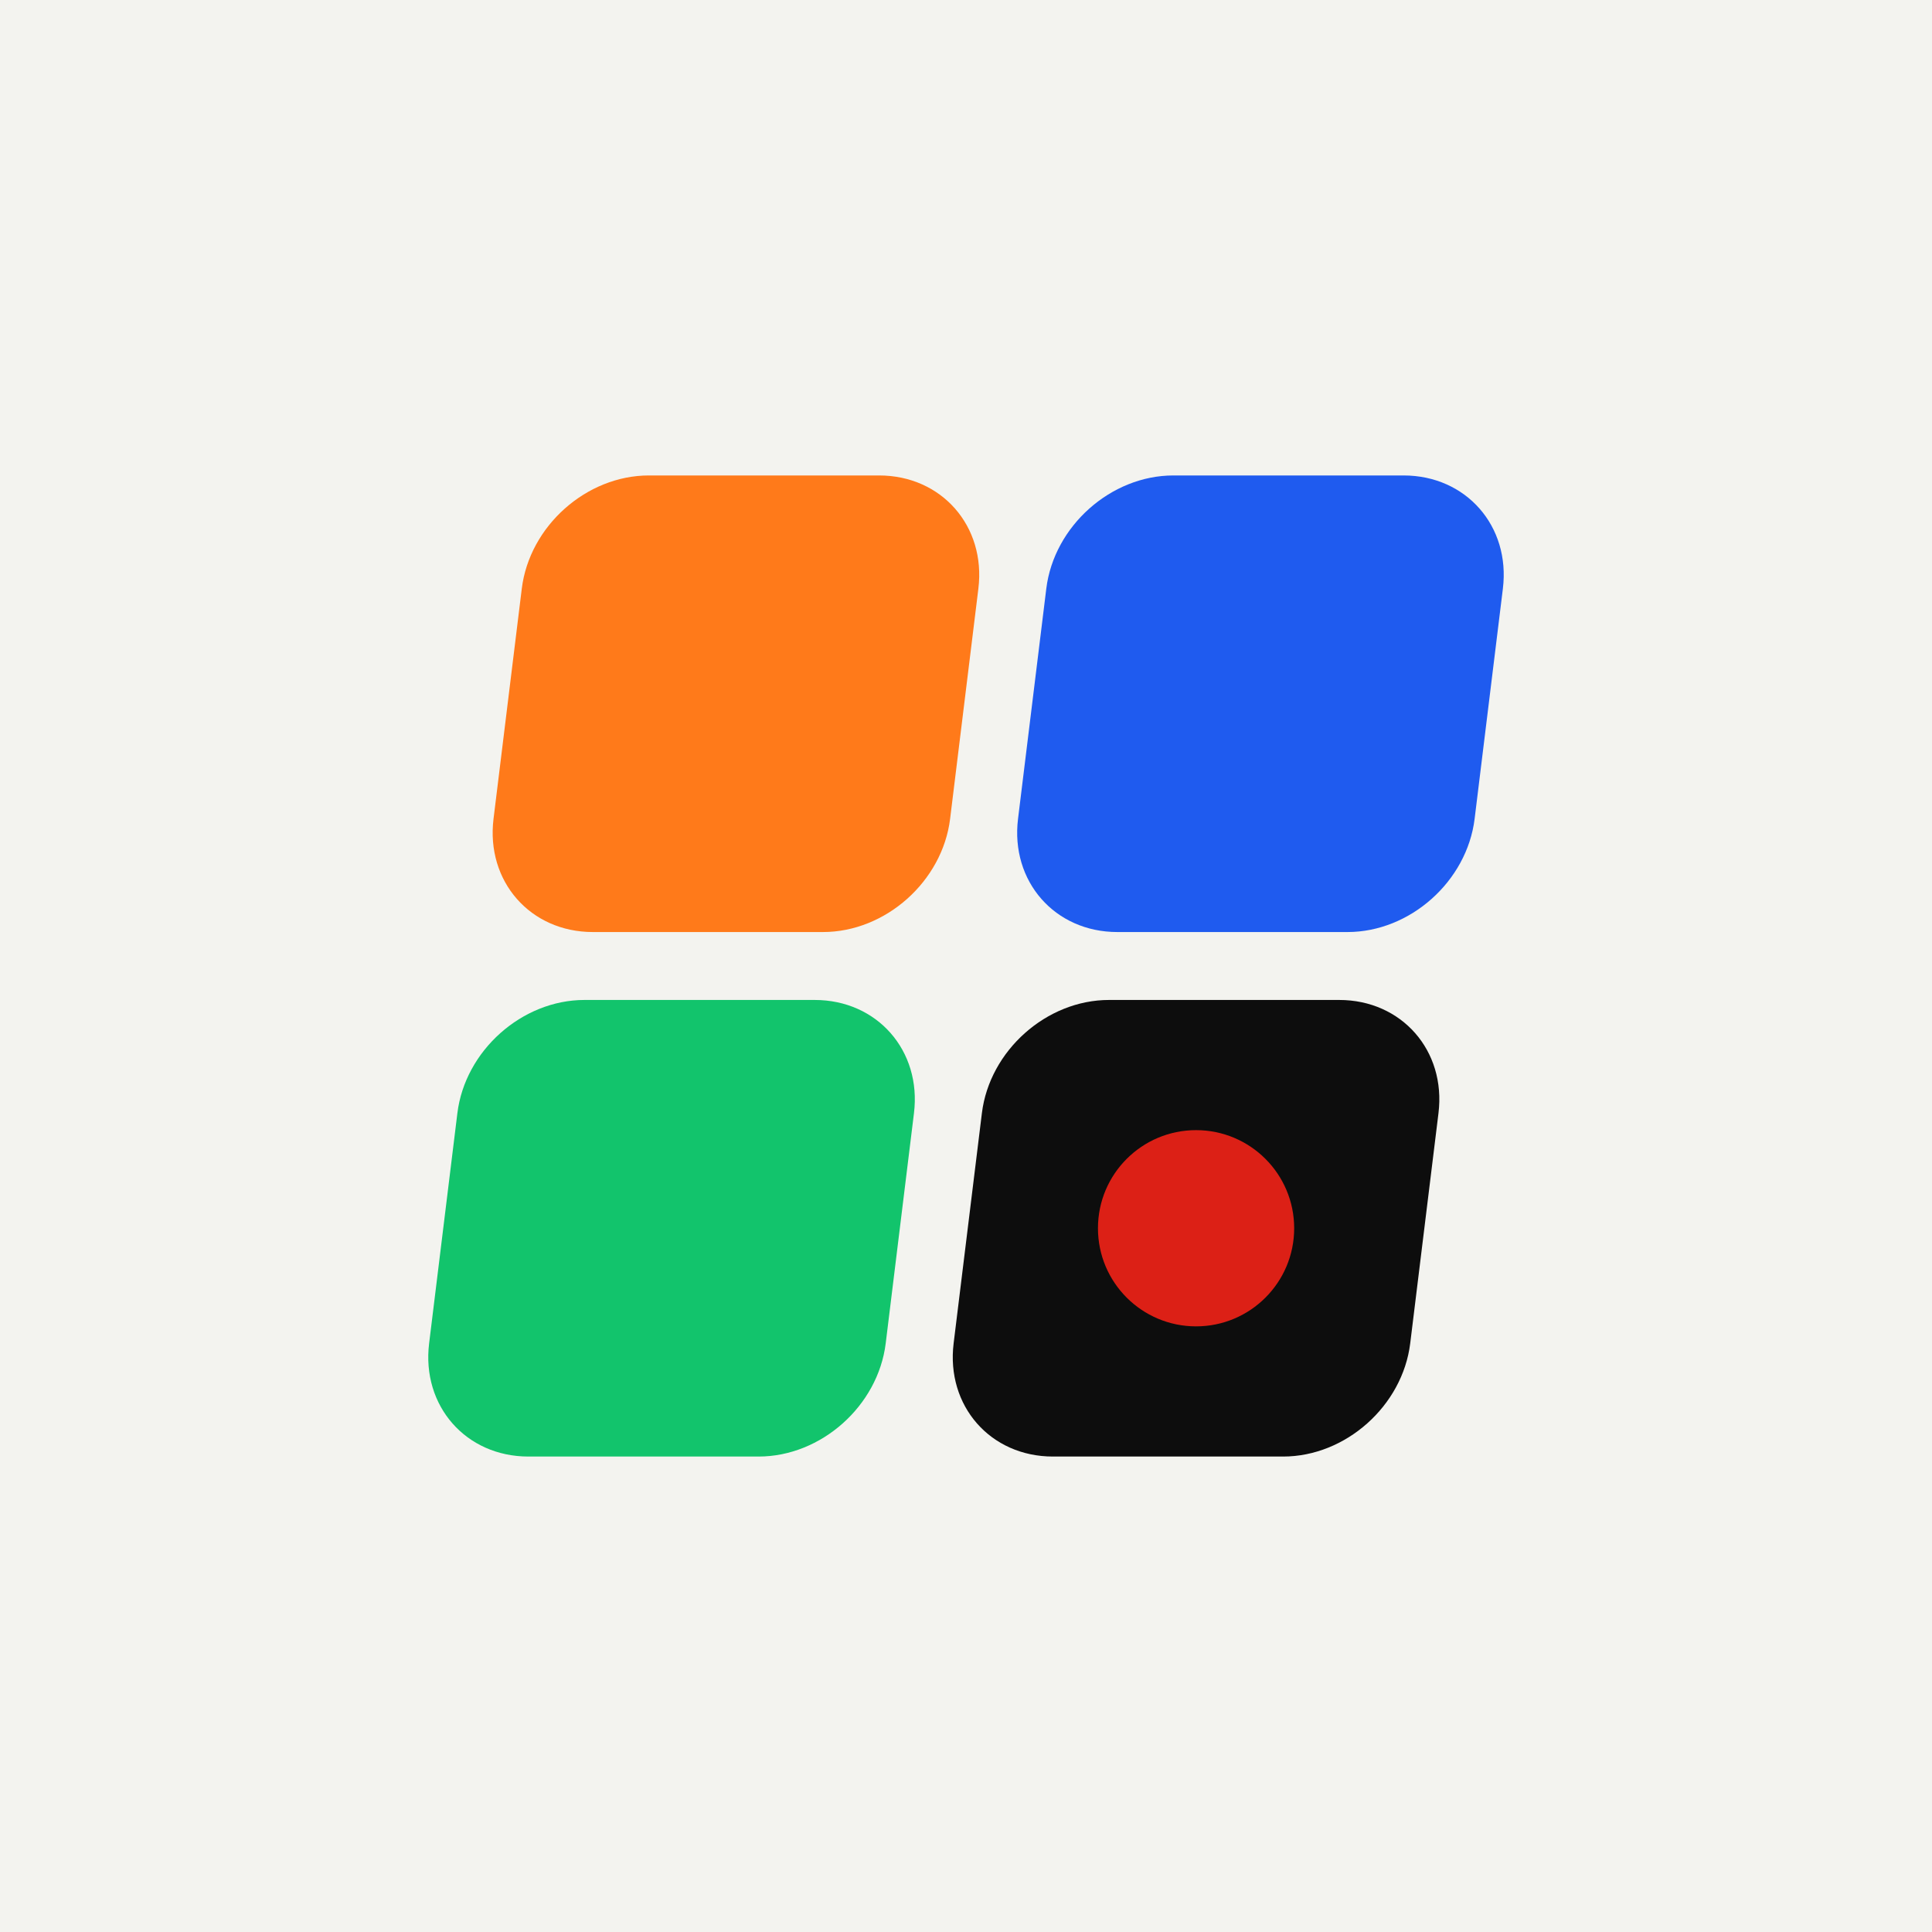
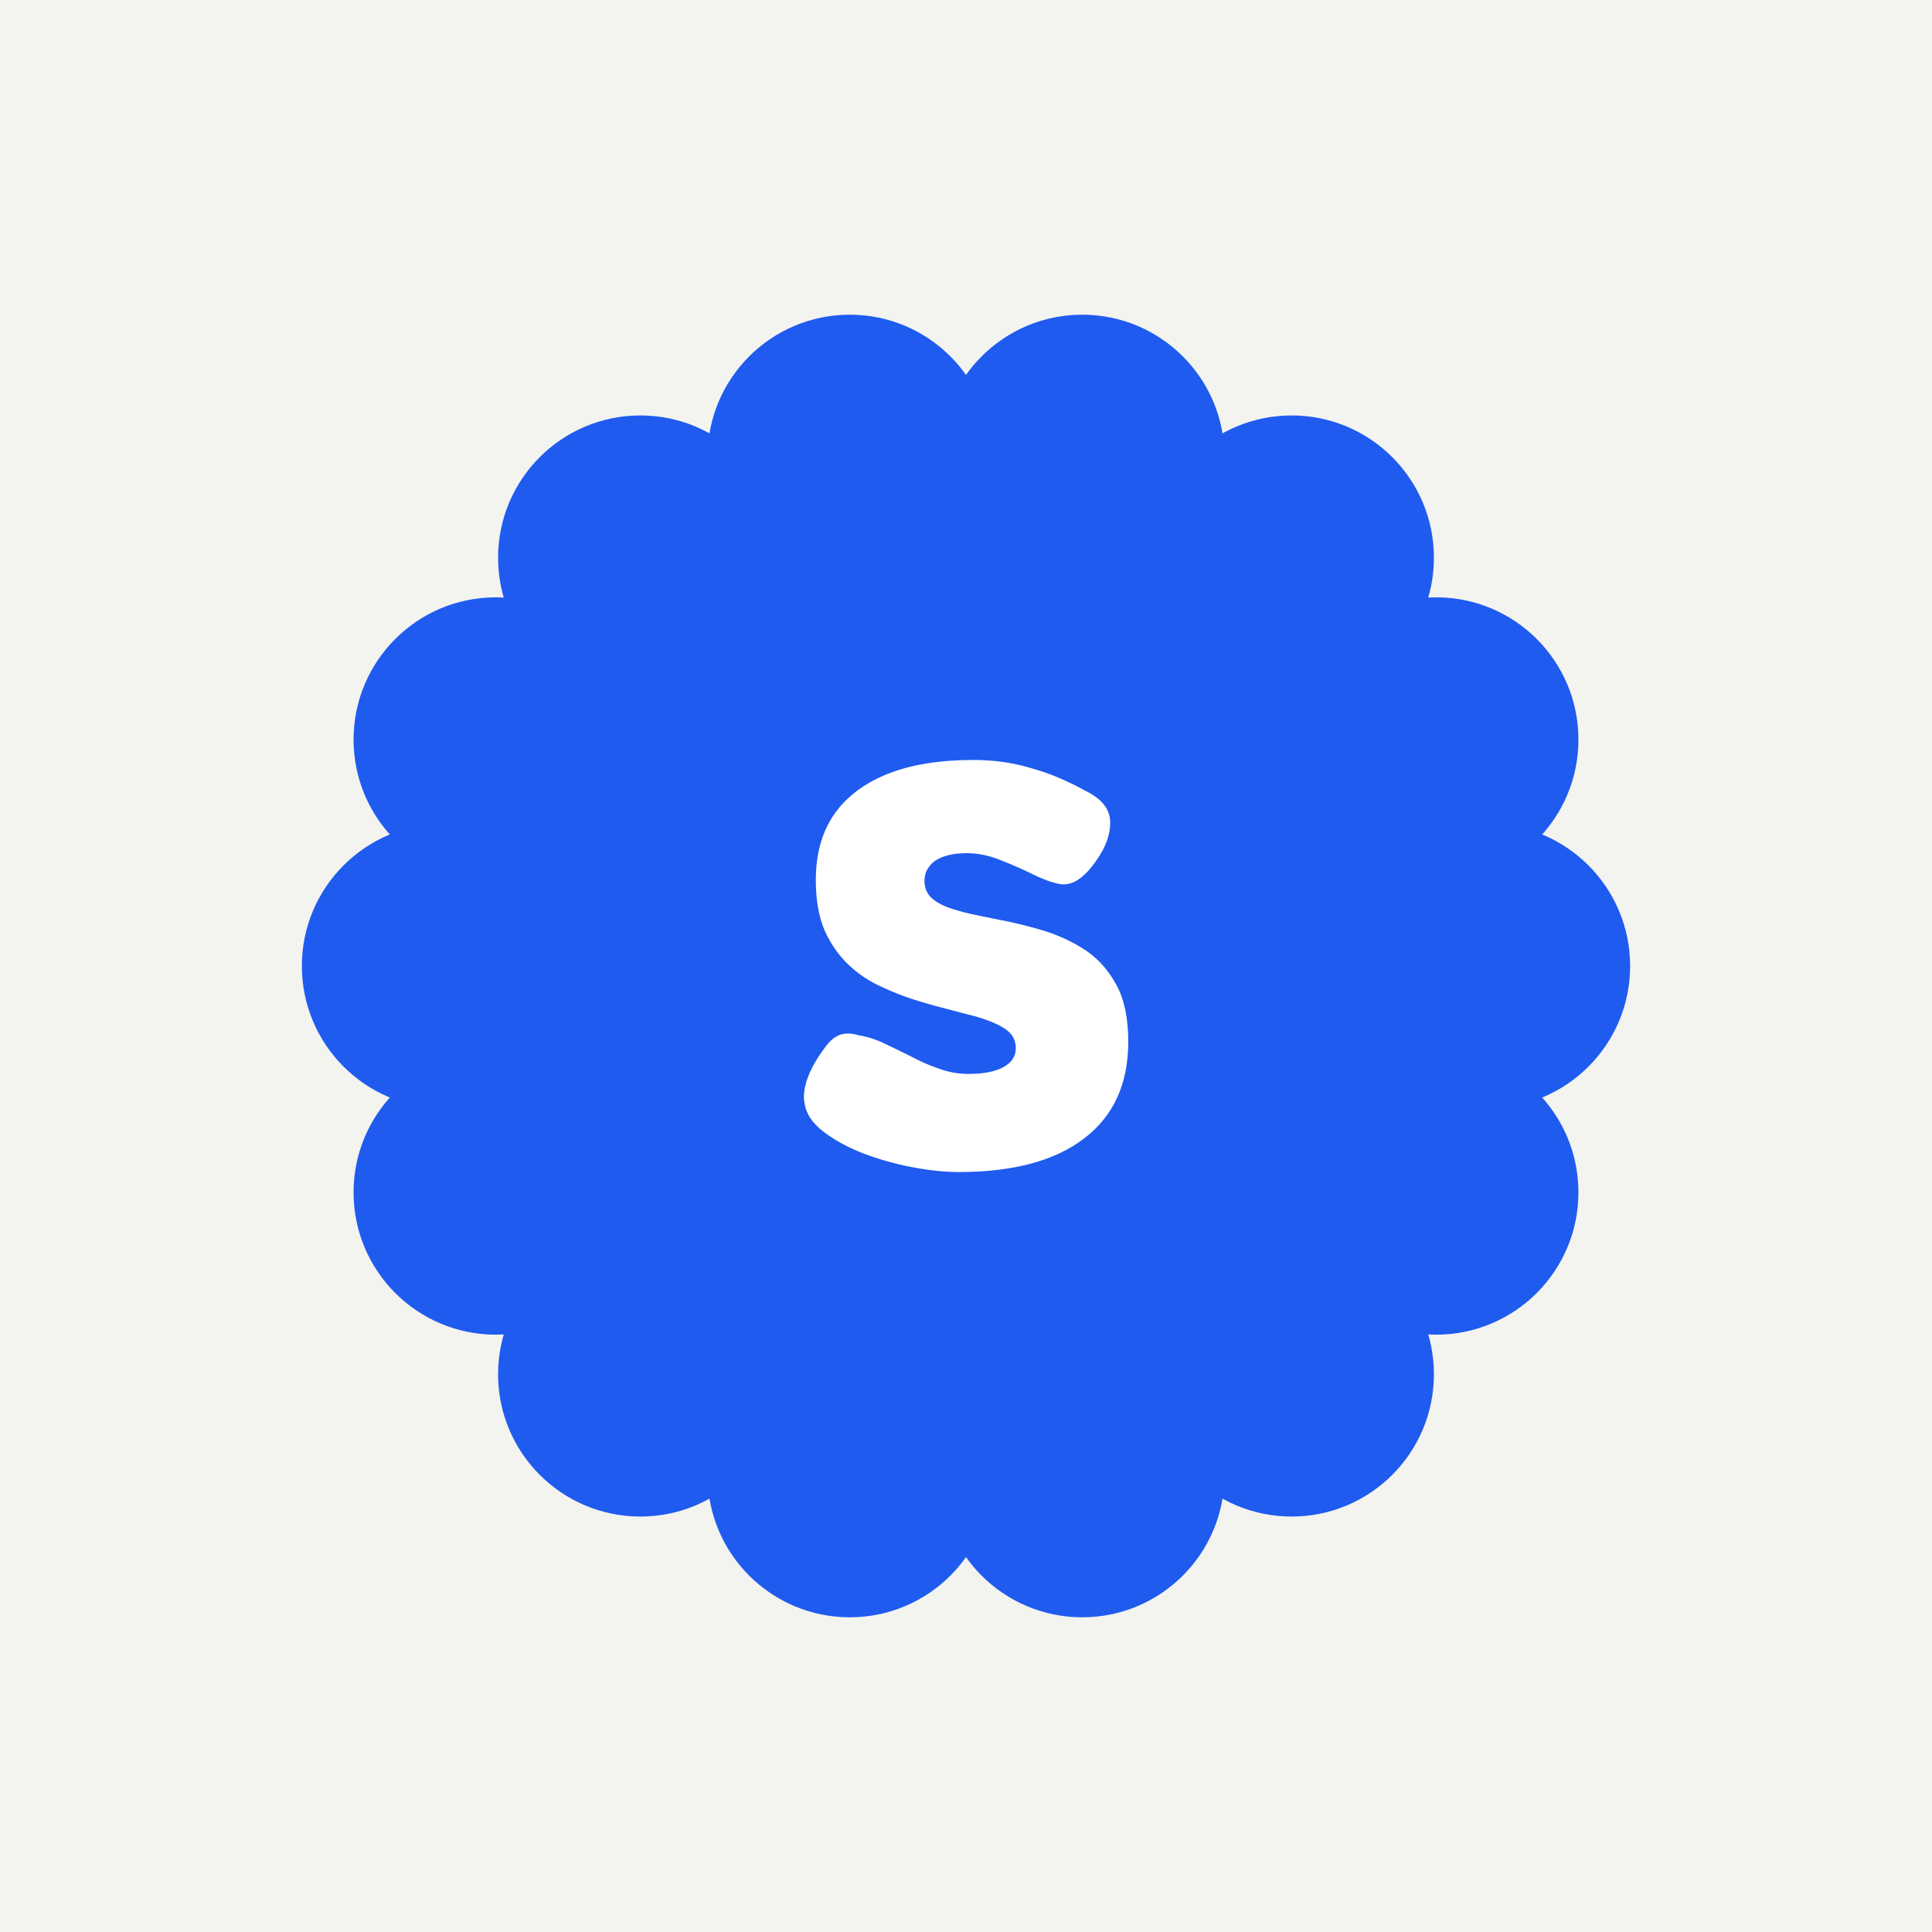
<svg xmlns="http://www.w3.org/2000/svg" viewBox="0 0 512 512">
  <rect width="512" height="512" fill="#F3F3EF" />
-   <g transform="translate(256 256) skewX(-7) translate(-256 -256)">
-     <rect x="126" y="126" width="121" height="121" rx="30" fill="#FF7A1A" />
-     <rect x="265" y="126" width="121" height="121" rx="30" fill="#1F5BEF" />
-     <rect x="126" y="265" width="121" height="121" rx="30" fill="#12C46C" />
-     <rect x="265" y="265" width="121" height="121" rx="30" fill="#0D0D0D" />
-   </g>
-   <circle cx="316.97" cy="325.5" r="26" fill="#DC2016" />
+   <circle cx="256.0" cy="256.0" r="142.6" fill="#1F5BEF" />
+   <circle cx="394.3" cy="256.0" r="37.7" fill="#1F5BEF" />
+   <circle cx="380.6" cy="316.0" r="37.7" fill="#1F5BEF" />
+   <circle cx="342.3" cy="364.2" r="37.7" fill="#1F5BEF" />
+   <circle cx="286.8" cy="390.9" r="37.7" fill="#1F5BEF" />
+   <circle cx="225.2" cy="390.9" r="37.7" fill="#1F5BEF" />
+   <circle cx="169.7" cy="364.2" r="37.7" fill="#1F5BEF" />
+   <circle cx="131.4" cy="316.0" r="37.7" fill="#1F5BEF" />
+   <circle cx="117.7" cy="256.0" r="37.7" fill="#1F5BEF" />
+   <circle cx="131.4" cy="196.0" r="37.7" fill="#1F5BEF" />
+   <circle cx="169.7" cy="147.8" r="37.7" fill="#1F5BEF" />
+   <circle cx="225.2" cy="121.1" r="37.7" fill="#1F5BEF" />
+   <circle cx="286.8" cy="121.1" r="37.7" fill="#1F5BEF" />
+   <circle cx="342.3" cy="147.8" r="37.7" fill="#1F5BEF" />
+   <circle cx="380.6" cy="196.0" r="37.7" fill="#1F5BEF" />
+   <path d="M254.1 310.6Q248.4 310.6 241.7 309.3Q234.9 308.0 228.6 305.6Q222.3 303.1 218.1 299.8Q213.8 296.5 213.2 292.3Q212.8 290.2 213.4 287.8Q213.9 285.5 215.3 282.8Q216.7 280.1 219.0 277.1Q220.7 274.9 222.7 274.2Q224.8 273.5 227.7 274.4Q231.0 274.9 234.5 276.6Q237.9 278.2 241.5 280.0Q245.0 281.9 248.8 283.2Q252.6 284.6 256.7 284.6Q262.6 284.6 265.9 282.8Q269.2 281.0 269.2 277.8Q269.2 275.5 267.8 273.9Q266.4 272.4 263.9 271.3Q261.5 270.2 258.3 269.3Q255.1 268.5 251.4 267.5Q247.7 266.6 243.8 265.4Q238.7 263.9 233.8 261.6Q228.8 259.4 224.9 255.7Q220.9 251.9 218.5 246.5Q216.2 241.1 216.2 233.2Q216.2 222.9 221.0 215.9Q225.8 208.9 235.2 205.1Q244.5 201.4 257.9 201.4Q261.8 201.4 265.6 201.9Q269.3 202.4 273.0 203.5Q276.7 204.5 280.3 206.0Q283.9 207.5 287.5 209.5Q294.0 212.6 294.2 217.6Q294.4 222.6 290.5 228.1Q288.1 231.6 285.6 233.2Q283.1 234.8 280.4 234.2Q277.0 233.4 273.1 231.4Q269.2 229.5 264.8 227.8Q260.5 226.1 256.1 226.1Q252.7 226.1 250.1 227.0Q247.5 227.9 246.3 229.6Q245.0 231.2 245.0 233.4Q245.0 236.0 246.6 237.7Q248.2 239.3 251.0 240.4Q253.7 241.4 257.3 242.2Q260.9 243.0 265.1 243.8Q270.8 244.9 276.8 246.7Q282.8 248.6 287.8 251.9Q292.8 255.3 295.9 261.1Q299.0 266.8 299.0 276.1Q299.0 292.8 287.3 301.7Q275.7 310.6 254.1 310.6Z" fill="#FFFFFF" />
</svg>
